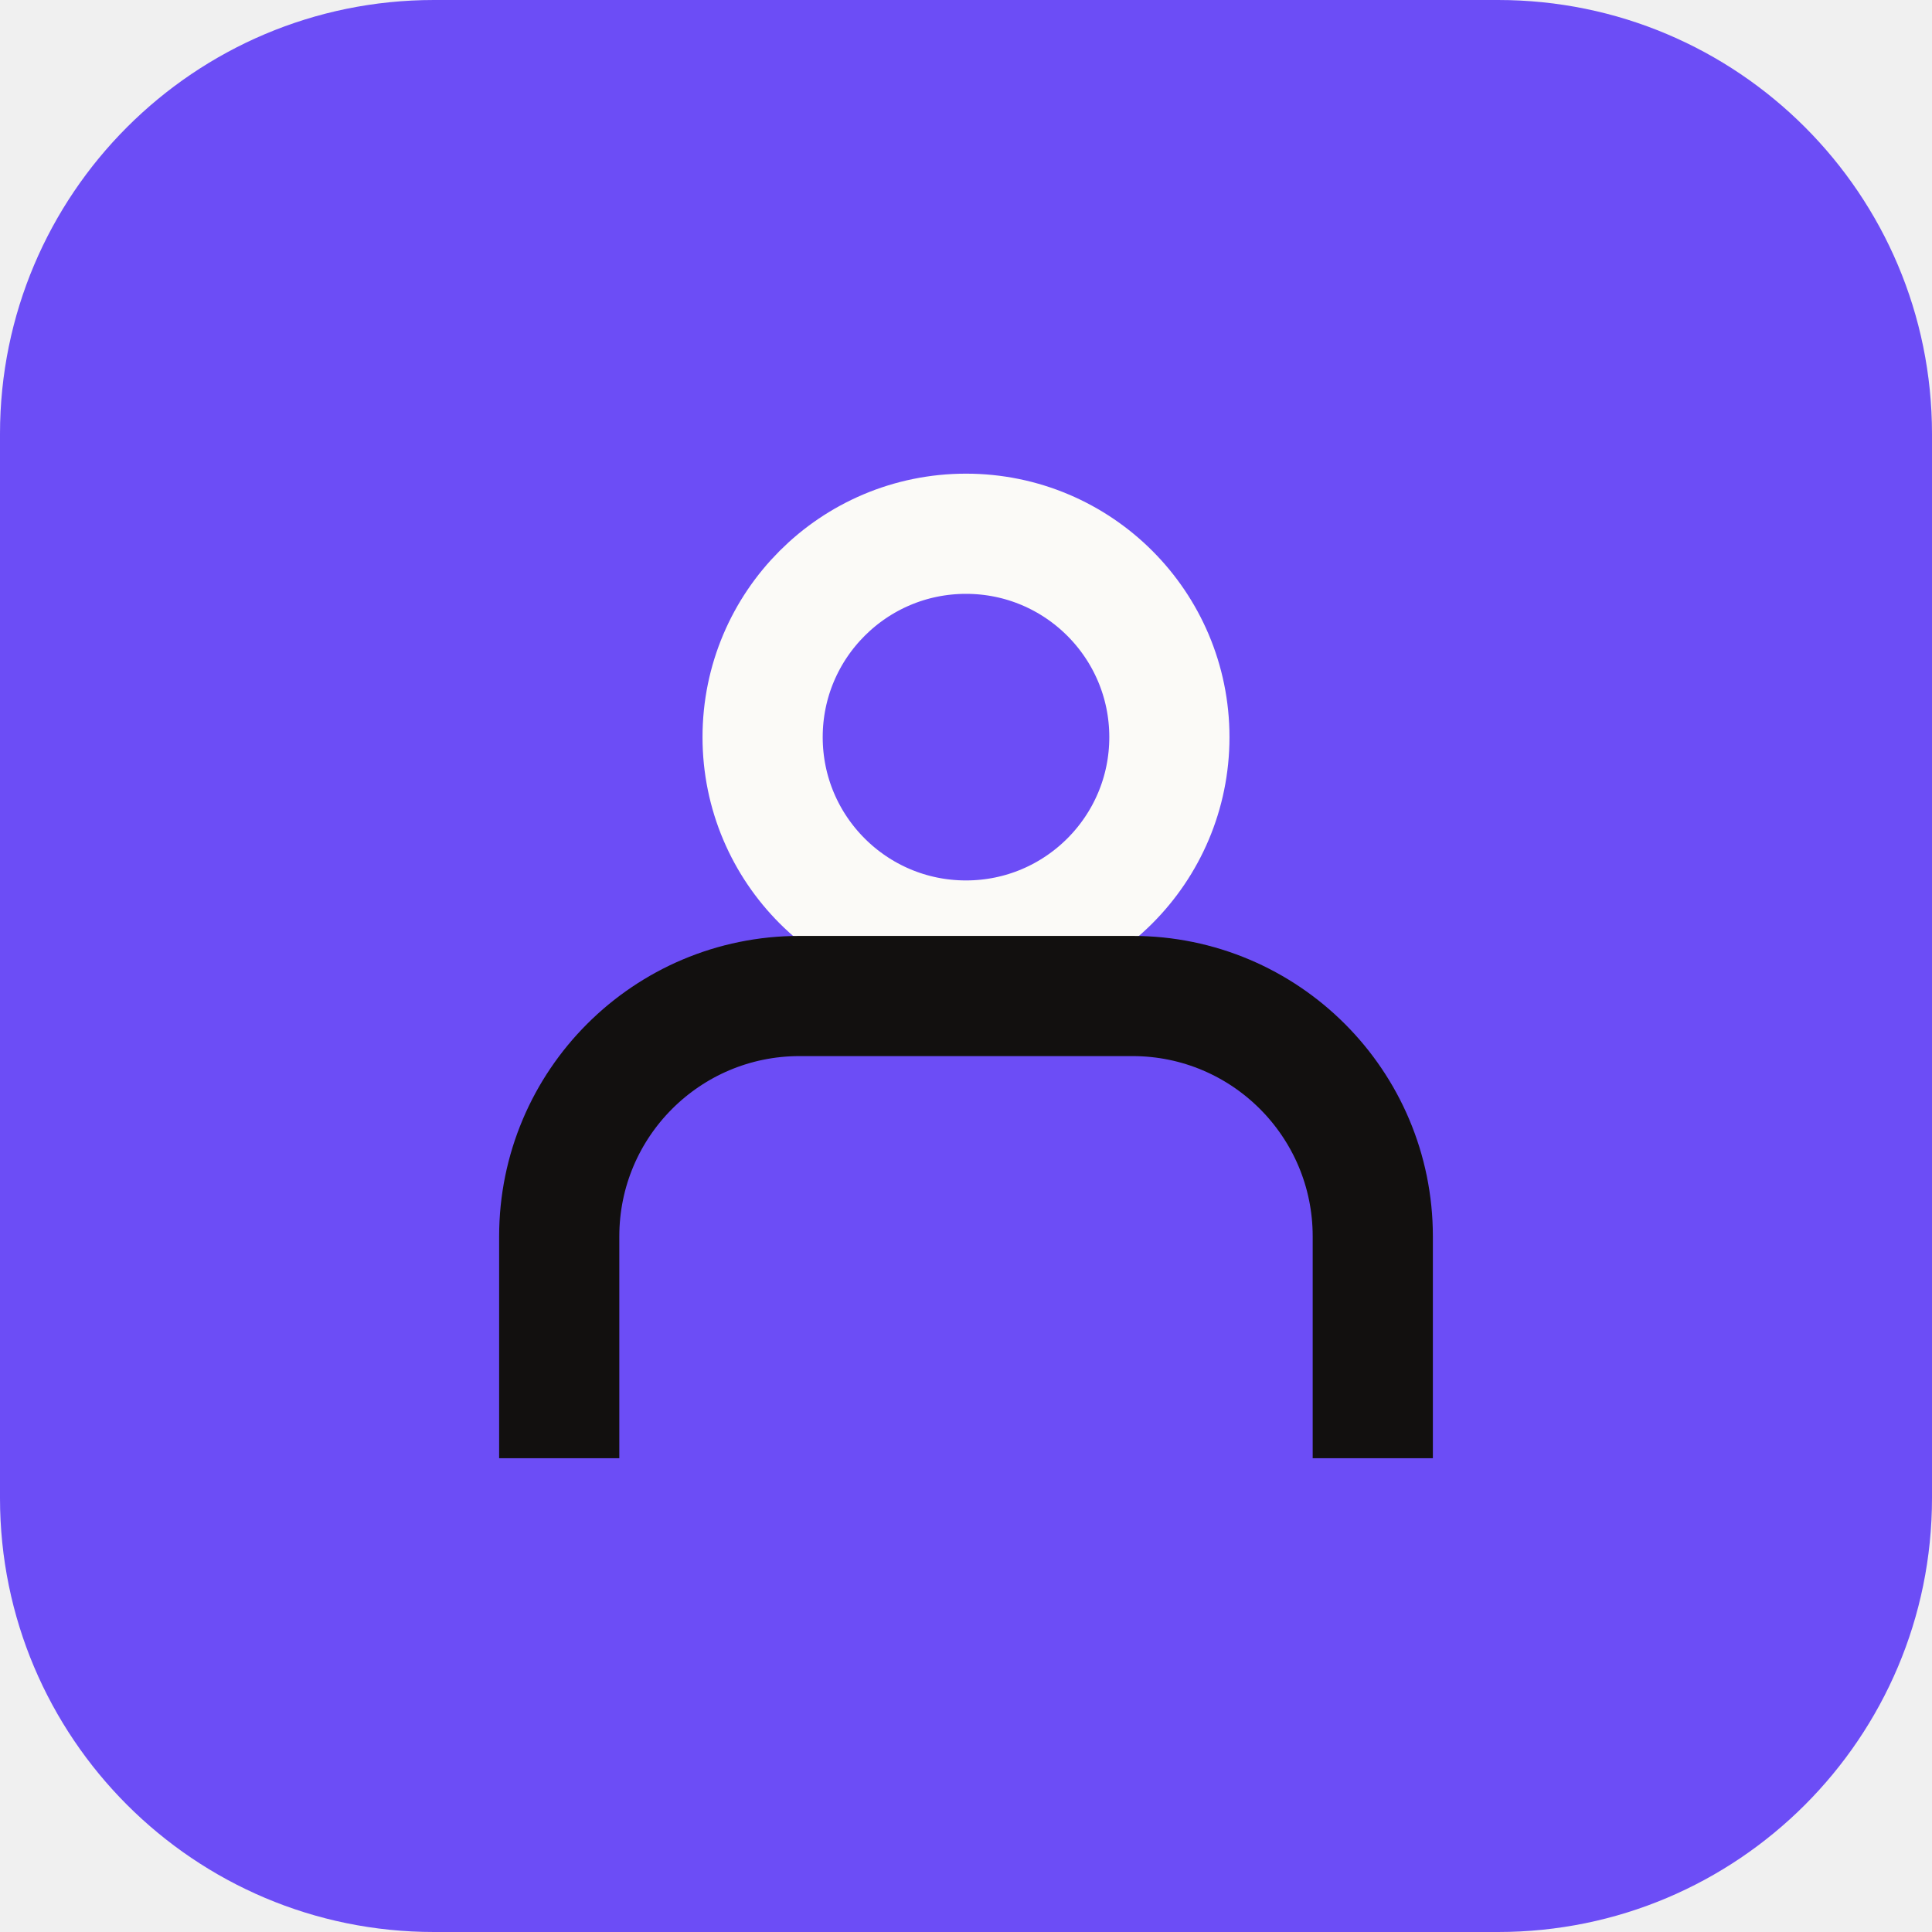
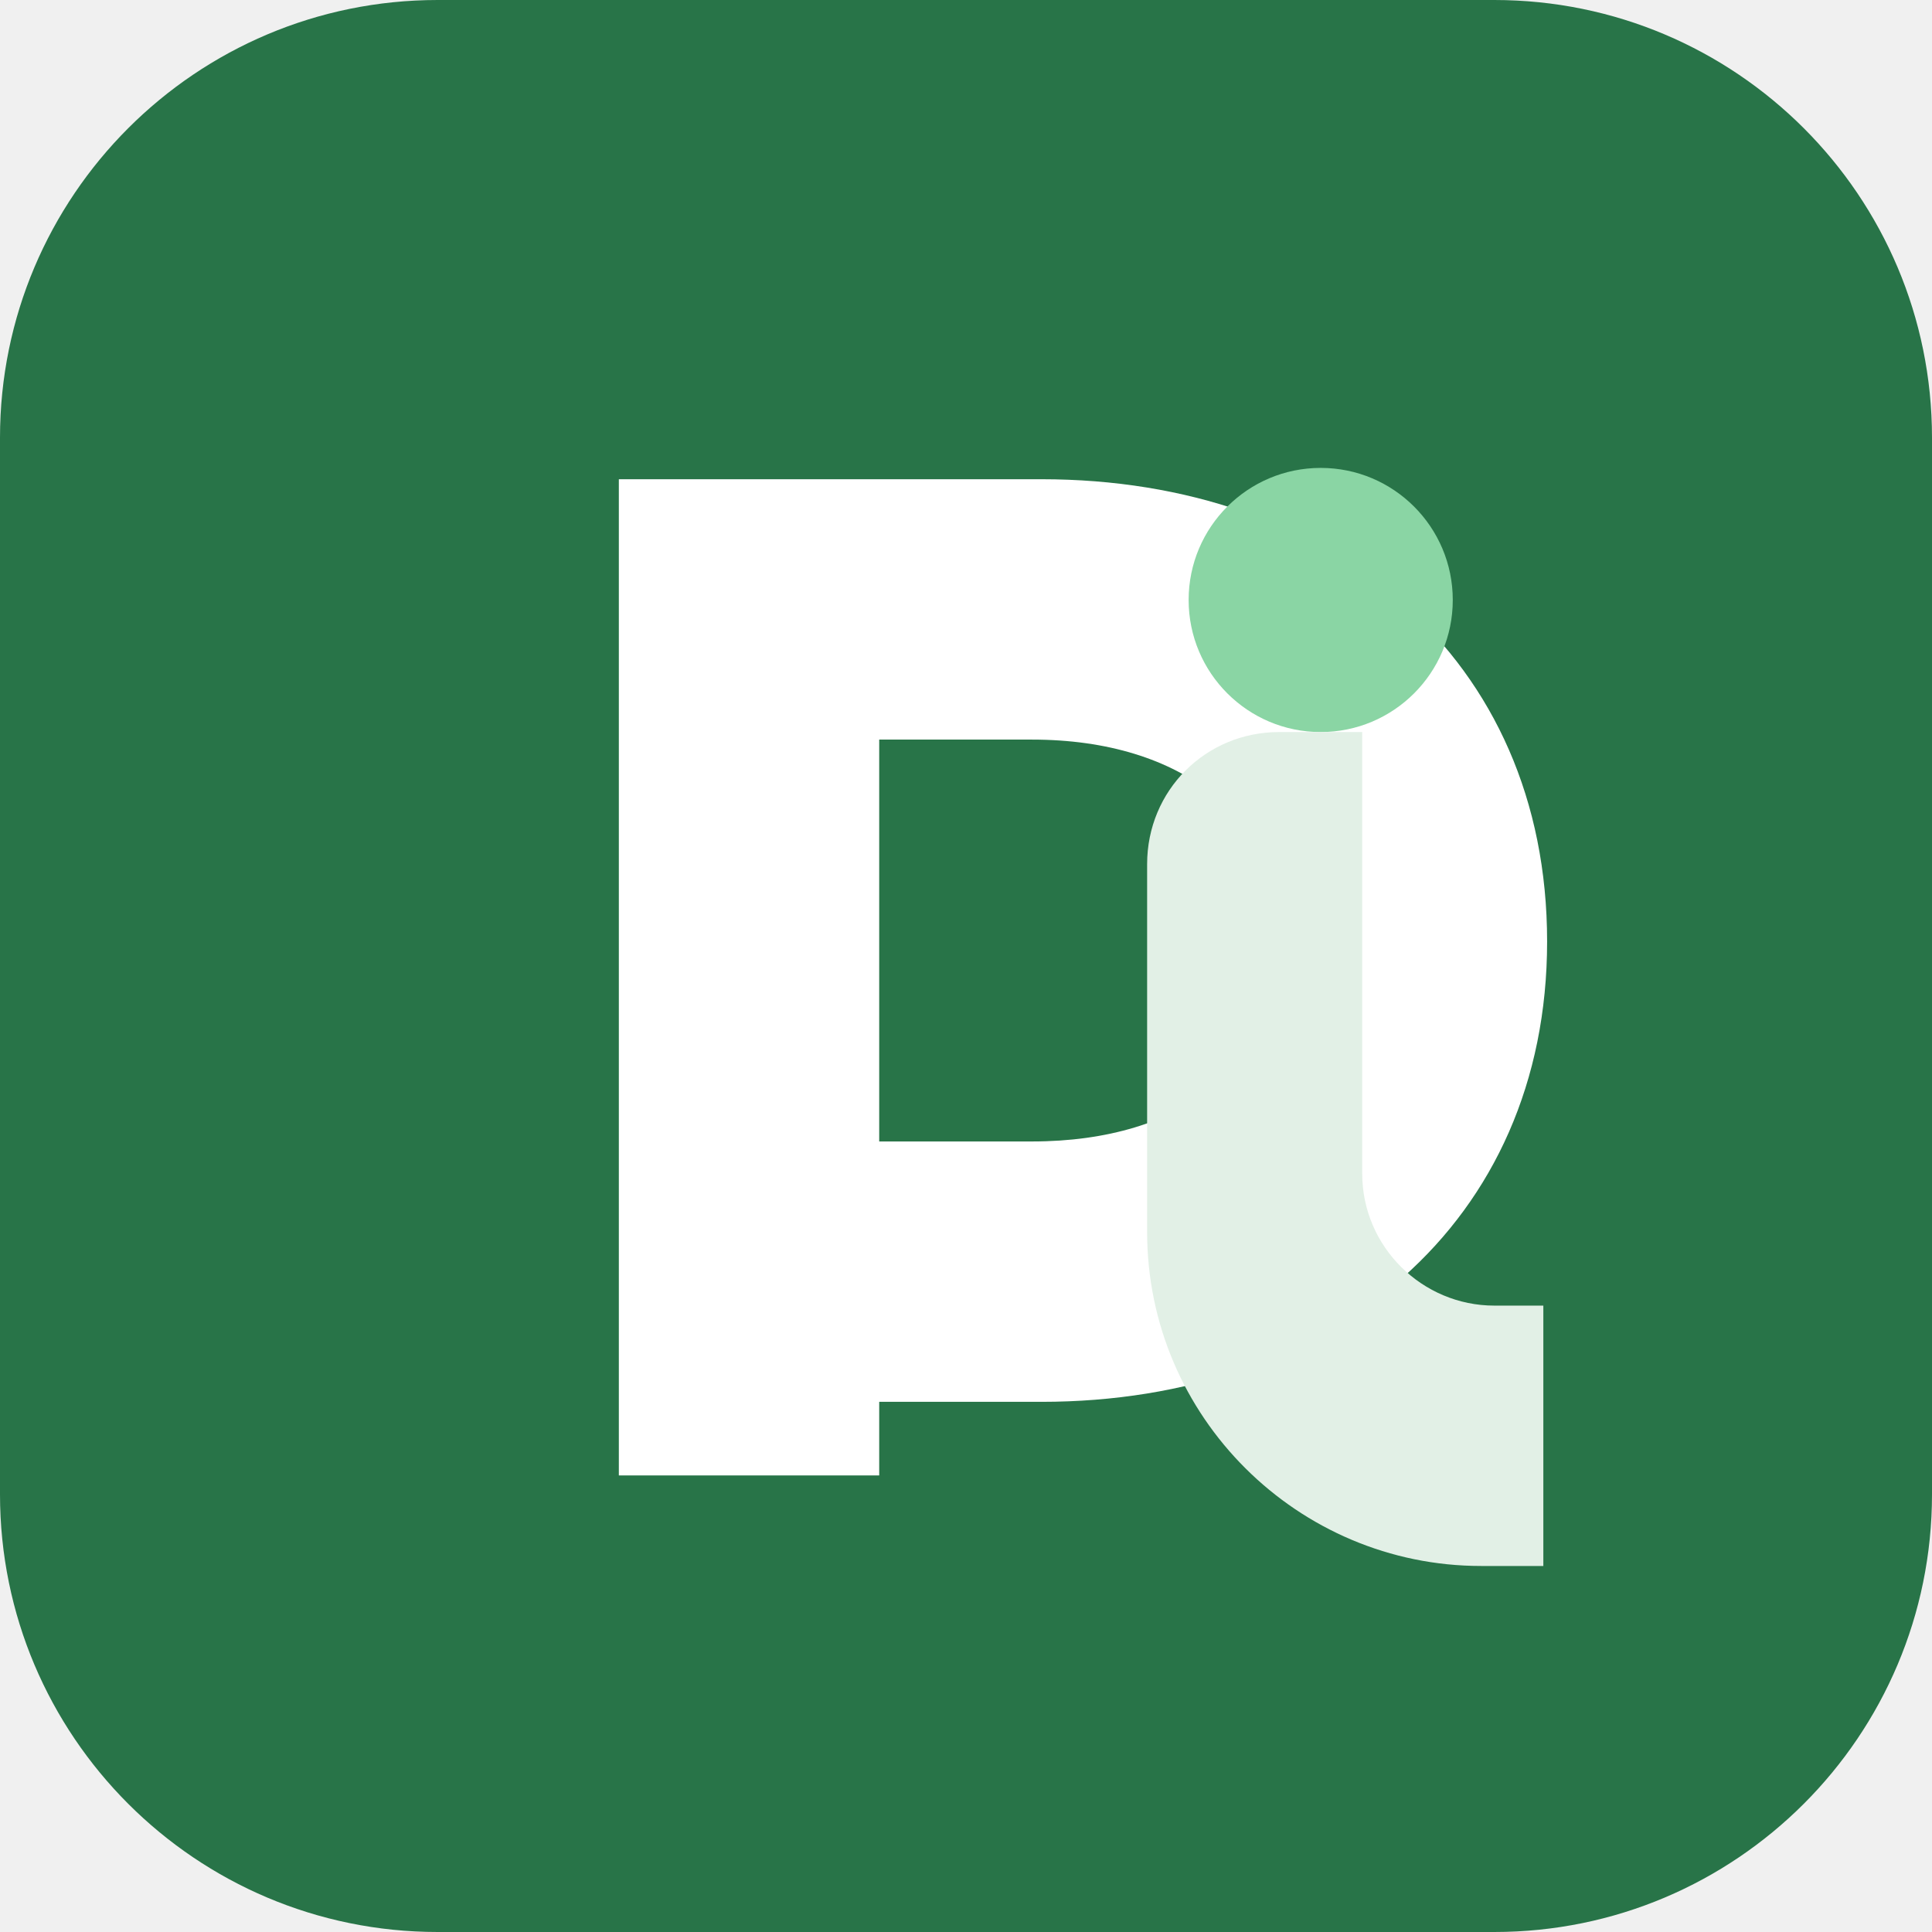
- <svg xmlns="http://www.w3.org/2000/svg" viewBox="0 0 1024 1024" width="1024" height="1024" role="img" aria-label="People by Datlabs app icon (violet)">
-   <rect width="1024" height="1024" rx="230" fill="#6C4DF6" />
-   <g transform="translate(218.0 224.1) scale(4.9)">
-     <circle cx="60" cy="34" r="22" fill="none" stroke="#FBFAF7" stroke-width="13" />
-     <path d="M16 112V88A26 26 0 0 1 42 62H78A26 26 0 0 1 104 88V112" fill="none" stroke="#12100F" stroke-width="13" stroke-linejoin="round" />
-   </g>
+ <svg xmlns="http://www.w3.org/2000/svg" viewBox="0 0 1024 1024" role="img" aria-labelledby="title desc">
+   <rect width="1024" height="1024" rx="232" fill="#287448" />
+   <path d="M328 782V254h224c154 0 268 95 268 245 0 149-114 244-268 244H466v39H328Zm138-177h81c80 0 132-41 132-106s-52-107-132-107h-81v213Z" fill="#FFFFFF" />
+   <circle cx="700" cy="318" r="70" fill="#8AD5A4" />
+   <path d="M678 388h44v234c0 39 32 70 70 70h26v138h-33c-97 0-177-79-177-177V458c0-39 31-70 70-70Z" fill="#E2F0E6" />
</svg>
